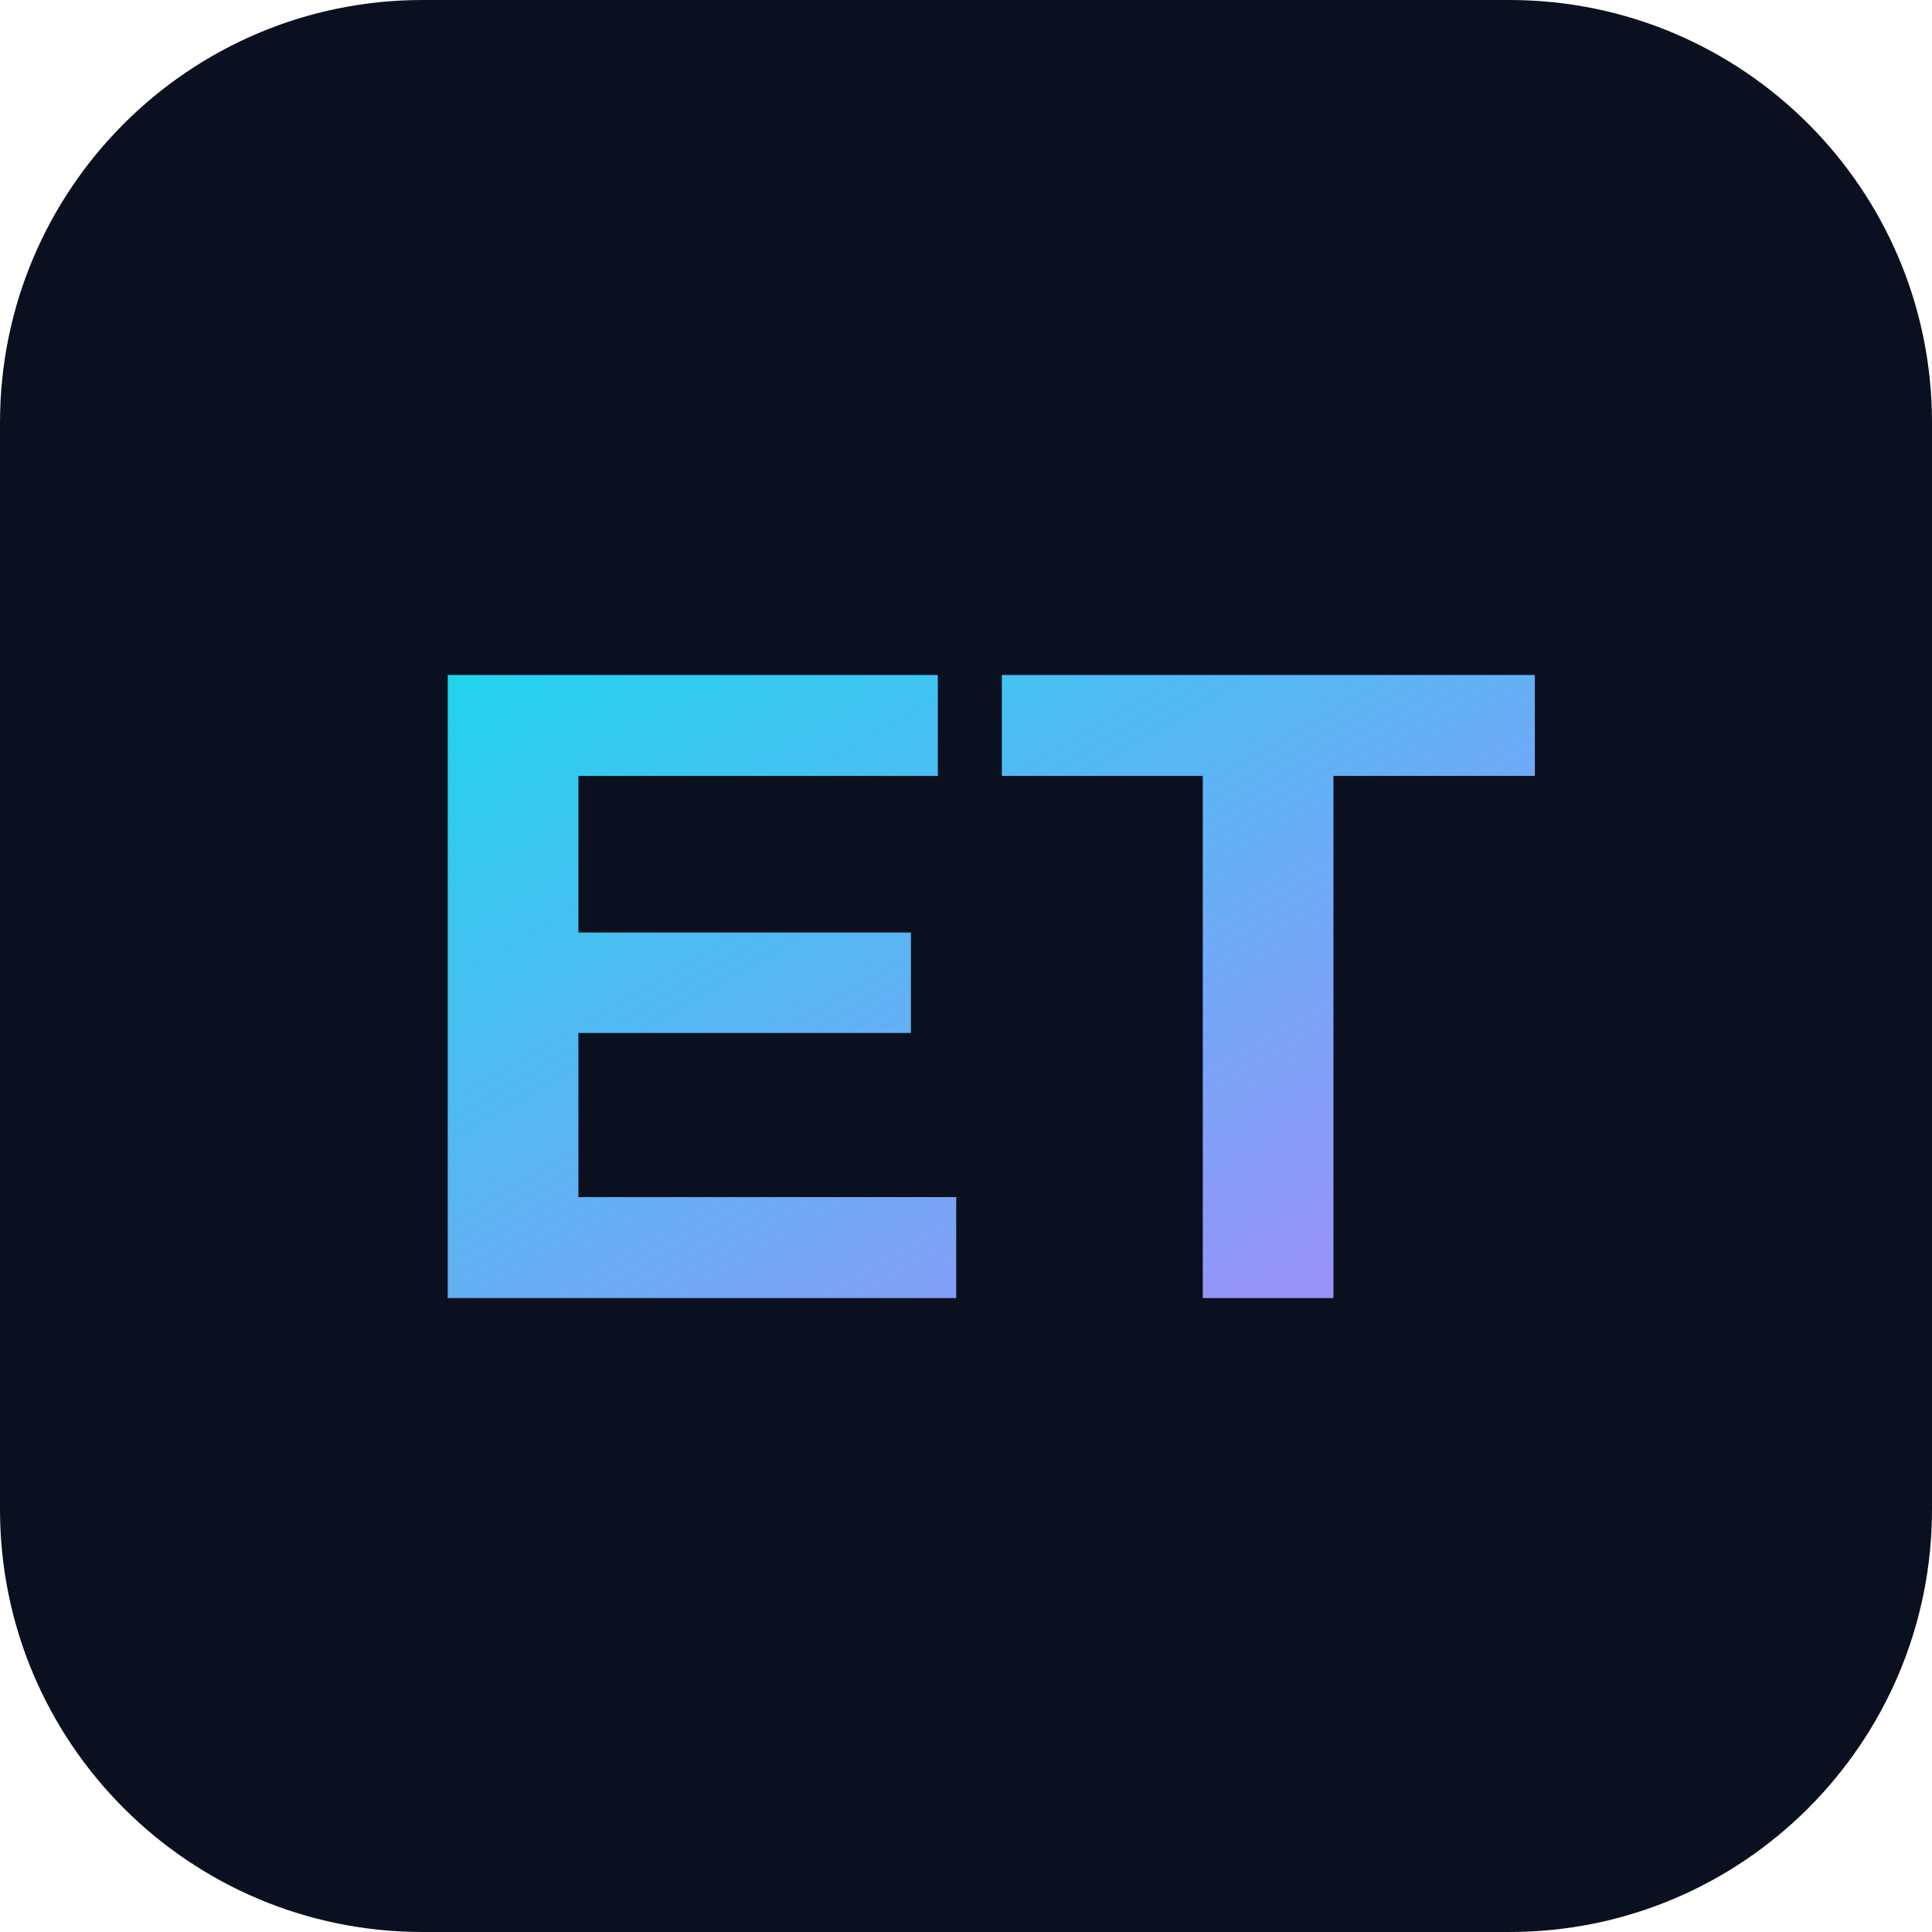
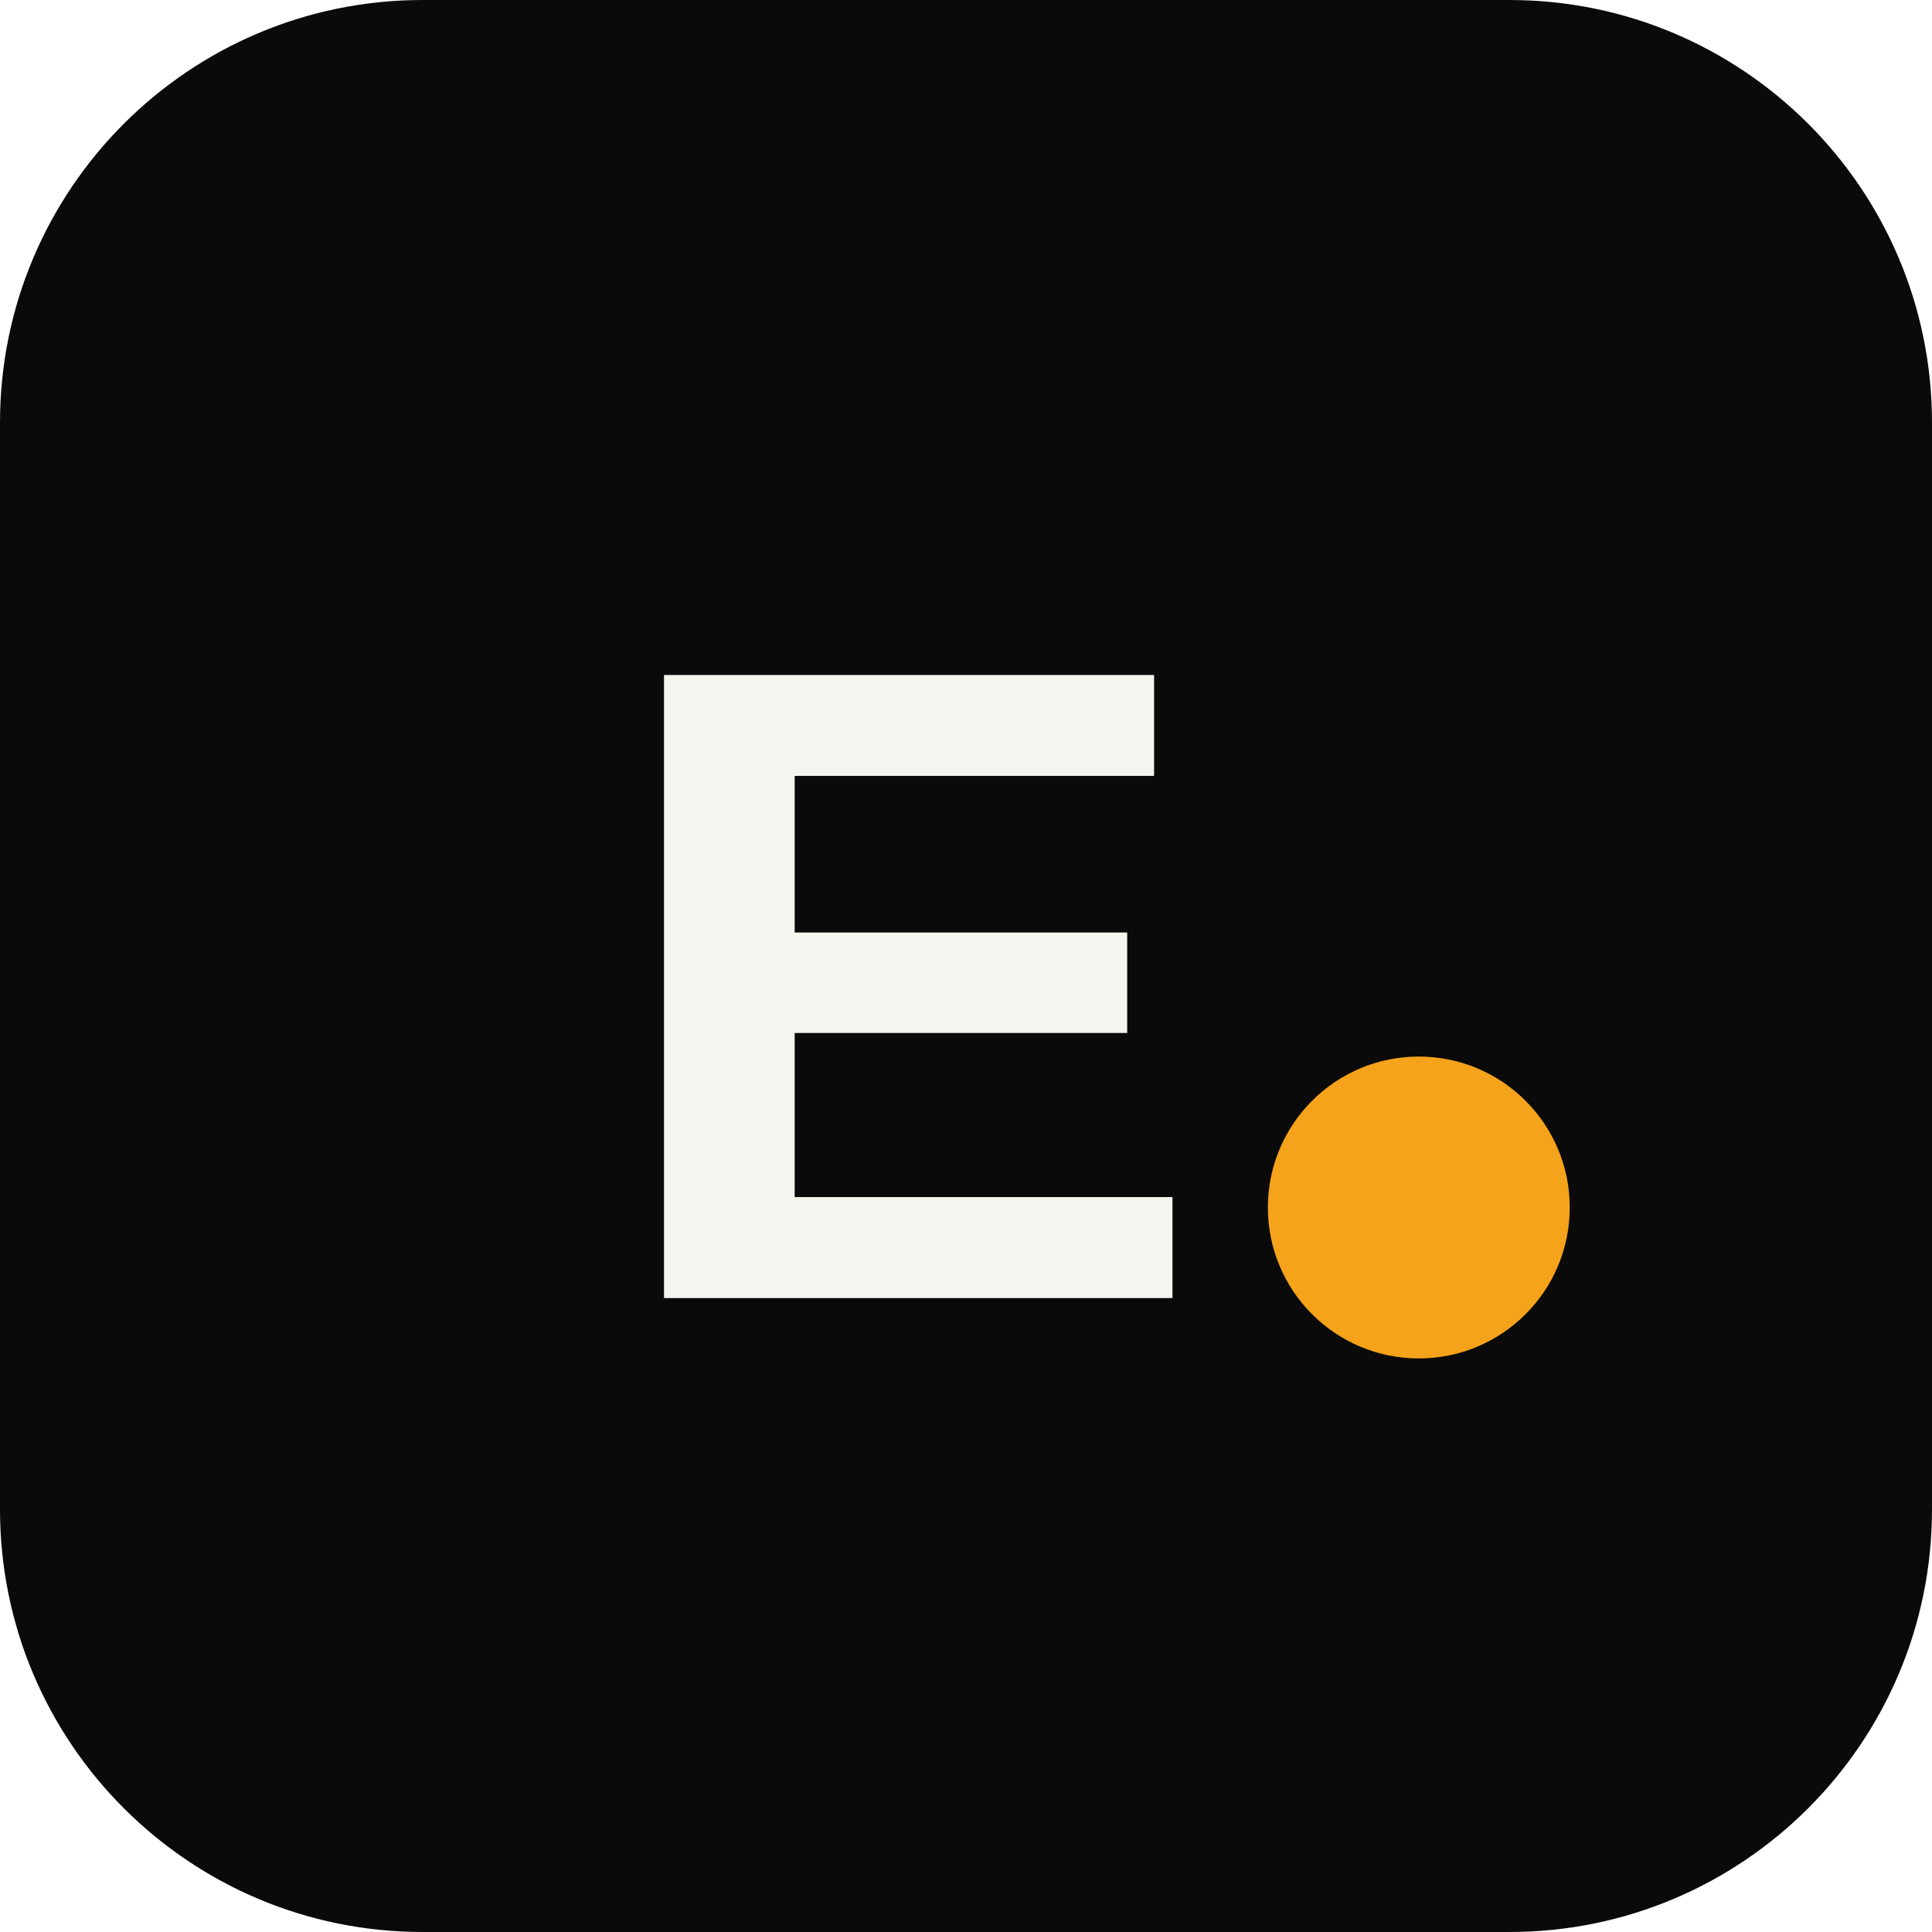
<svg xmlns="http://www.w3.org/2000/svg" viewBox="0 0 64 64">
-   <defs>
-     <linearGradient id="g" x1="0" y1="0" x2="1" y2="1">
-       <stop offset="0" stop-color="#22d3ee" />
-       <stop offset="1" stop-color="#a78bfa" />
-     </linearGradient>
-   </defs>
-   <rect width="64" height="64" rx="14" fill="#0b1020" />
-   <text x="32" y="43" font-family="Arial, sans-serif" font-size="30" font-weight="700" fill="url(#g)" text-anchor="middle">ET</text>
+   <rect width="64" height="64" rx="14" fill="#0a0a0a" />
+   <text x="30" y="43" font-family="Arial, sans-serif" font-size="30" font-weight="700" fill="#f5f5f0" text-anchor="middle">E</text>
+   <circle cx="47" cy="40" r="5" fill="#f5a31a" />
</svg>
